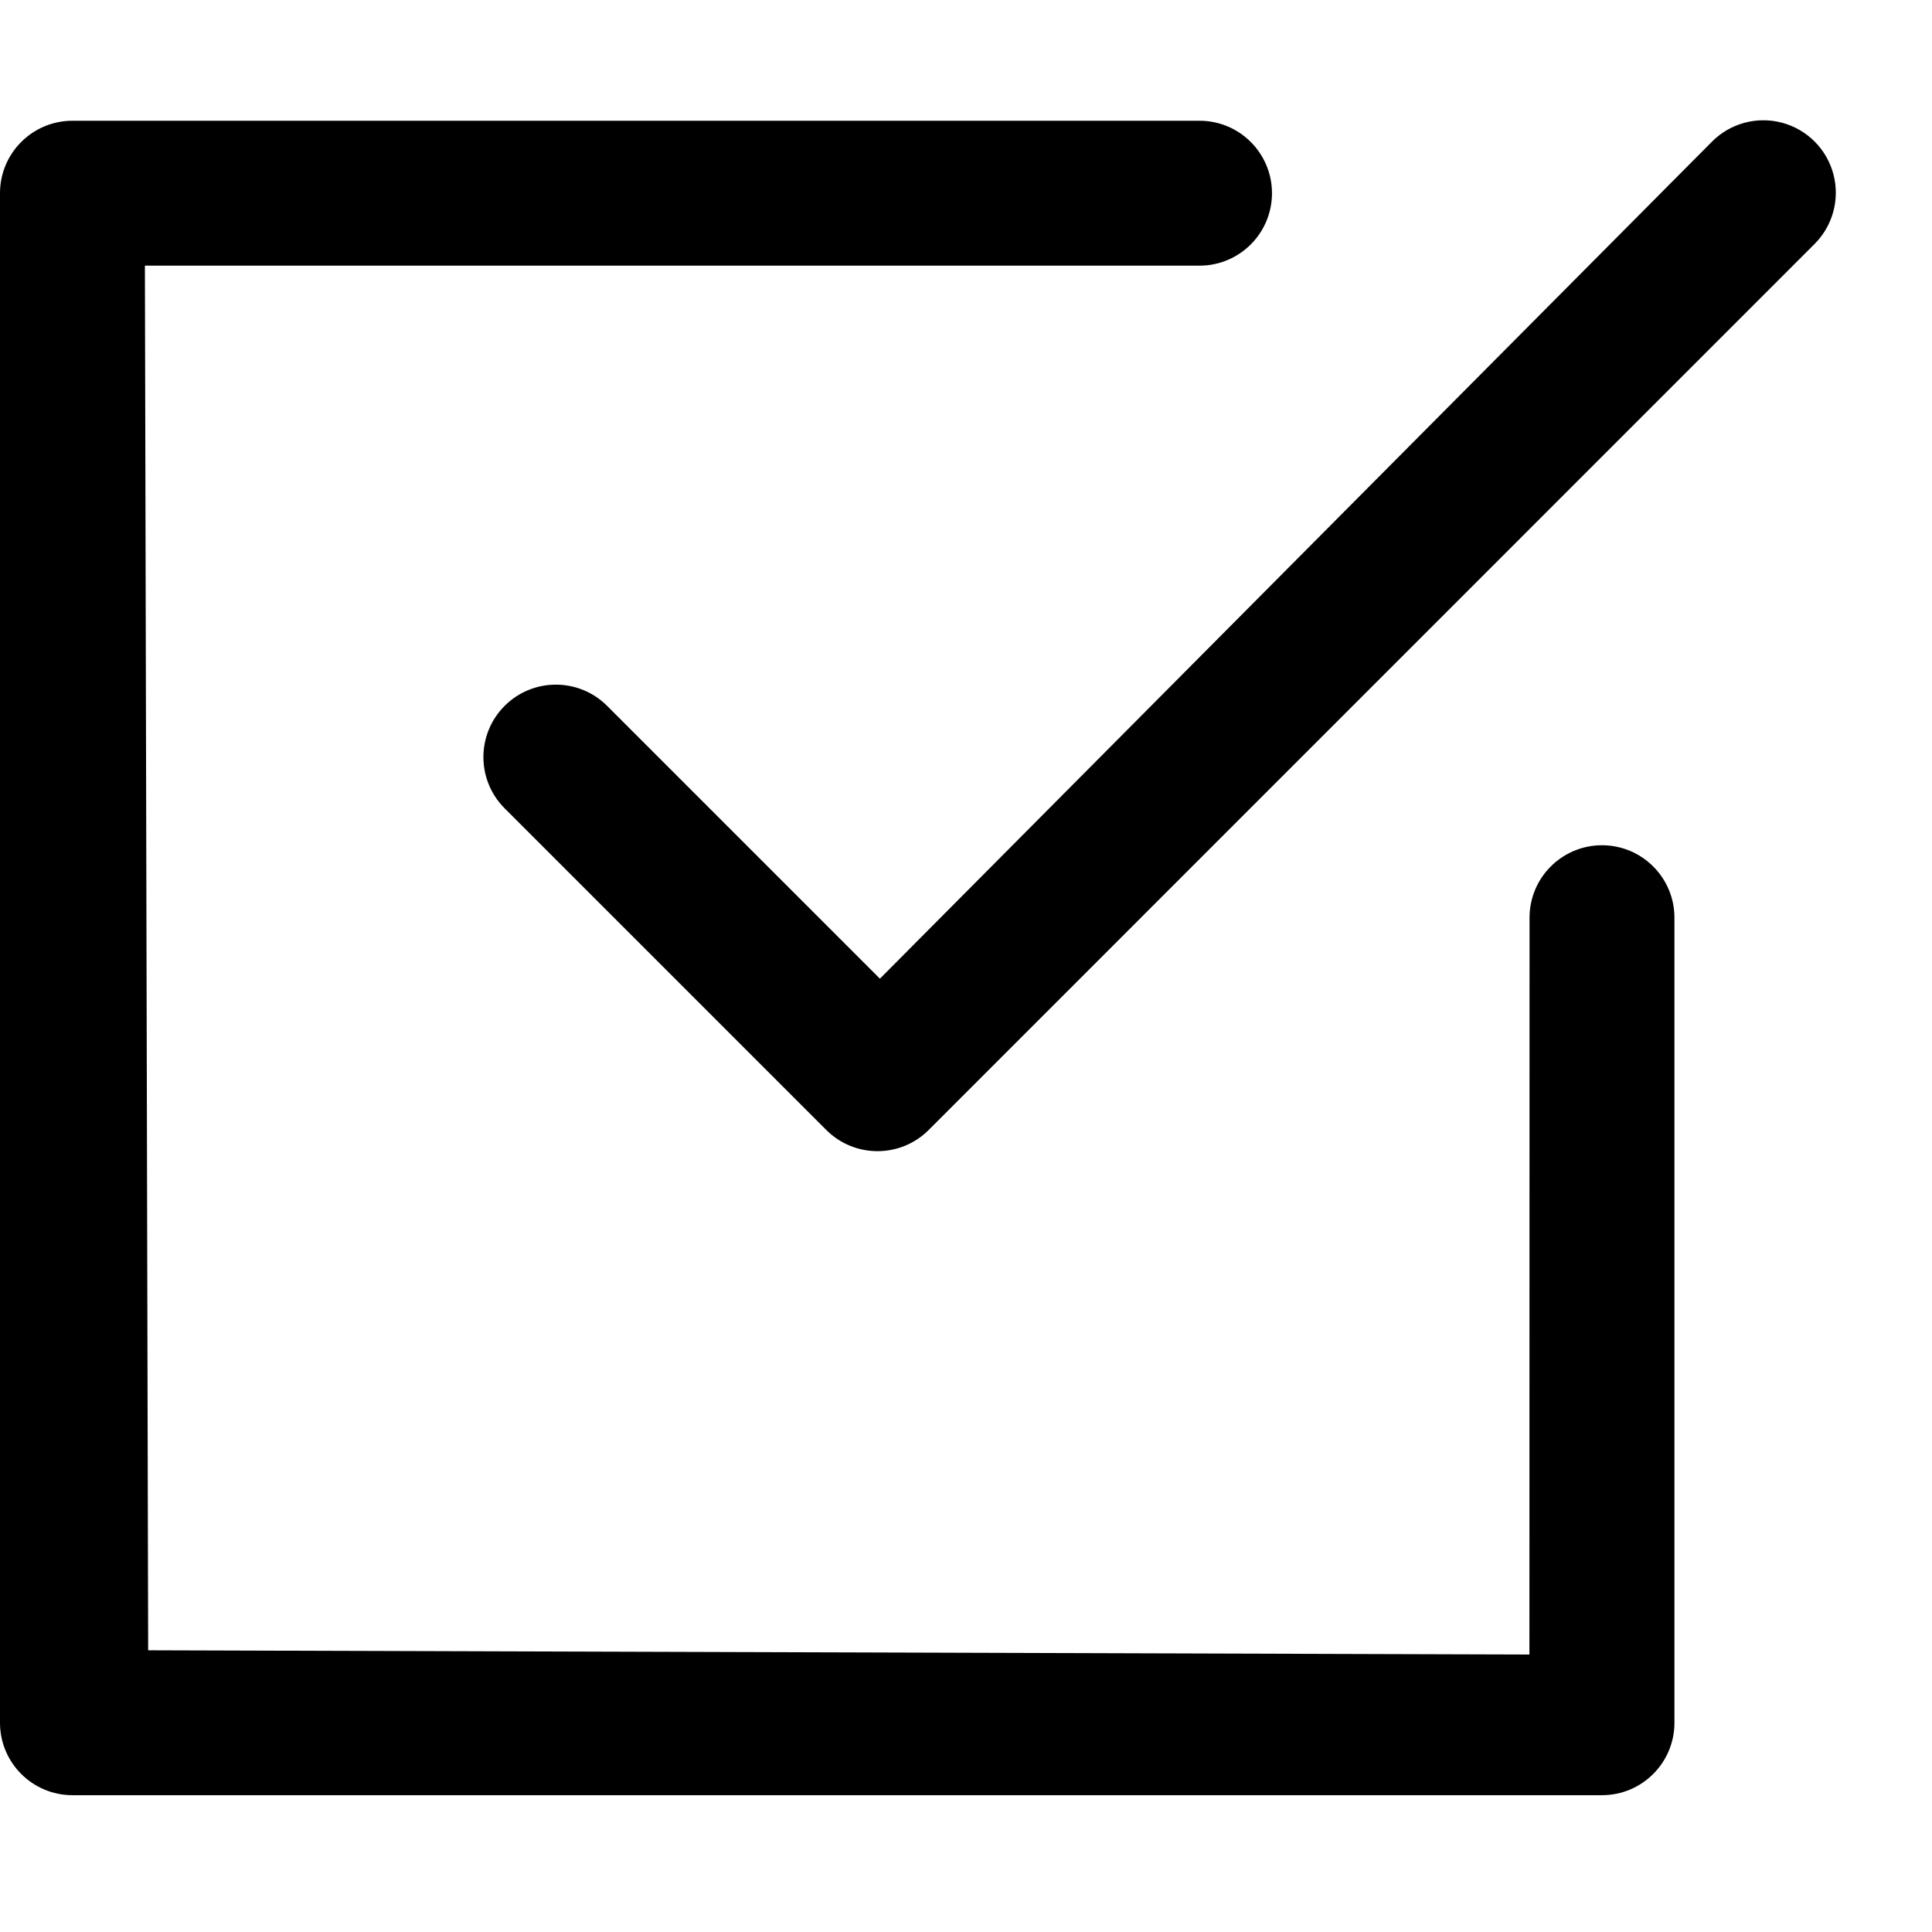
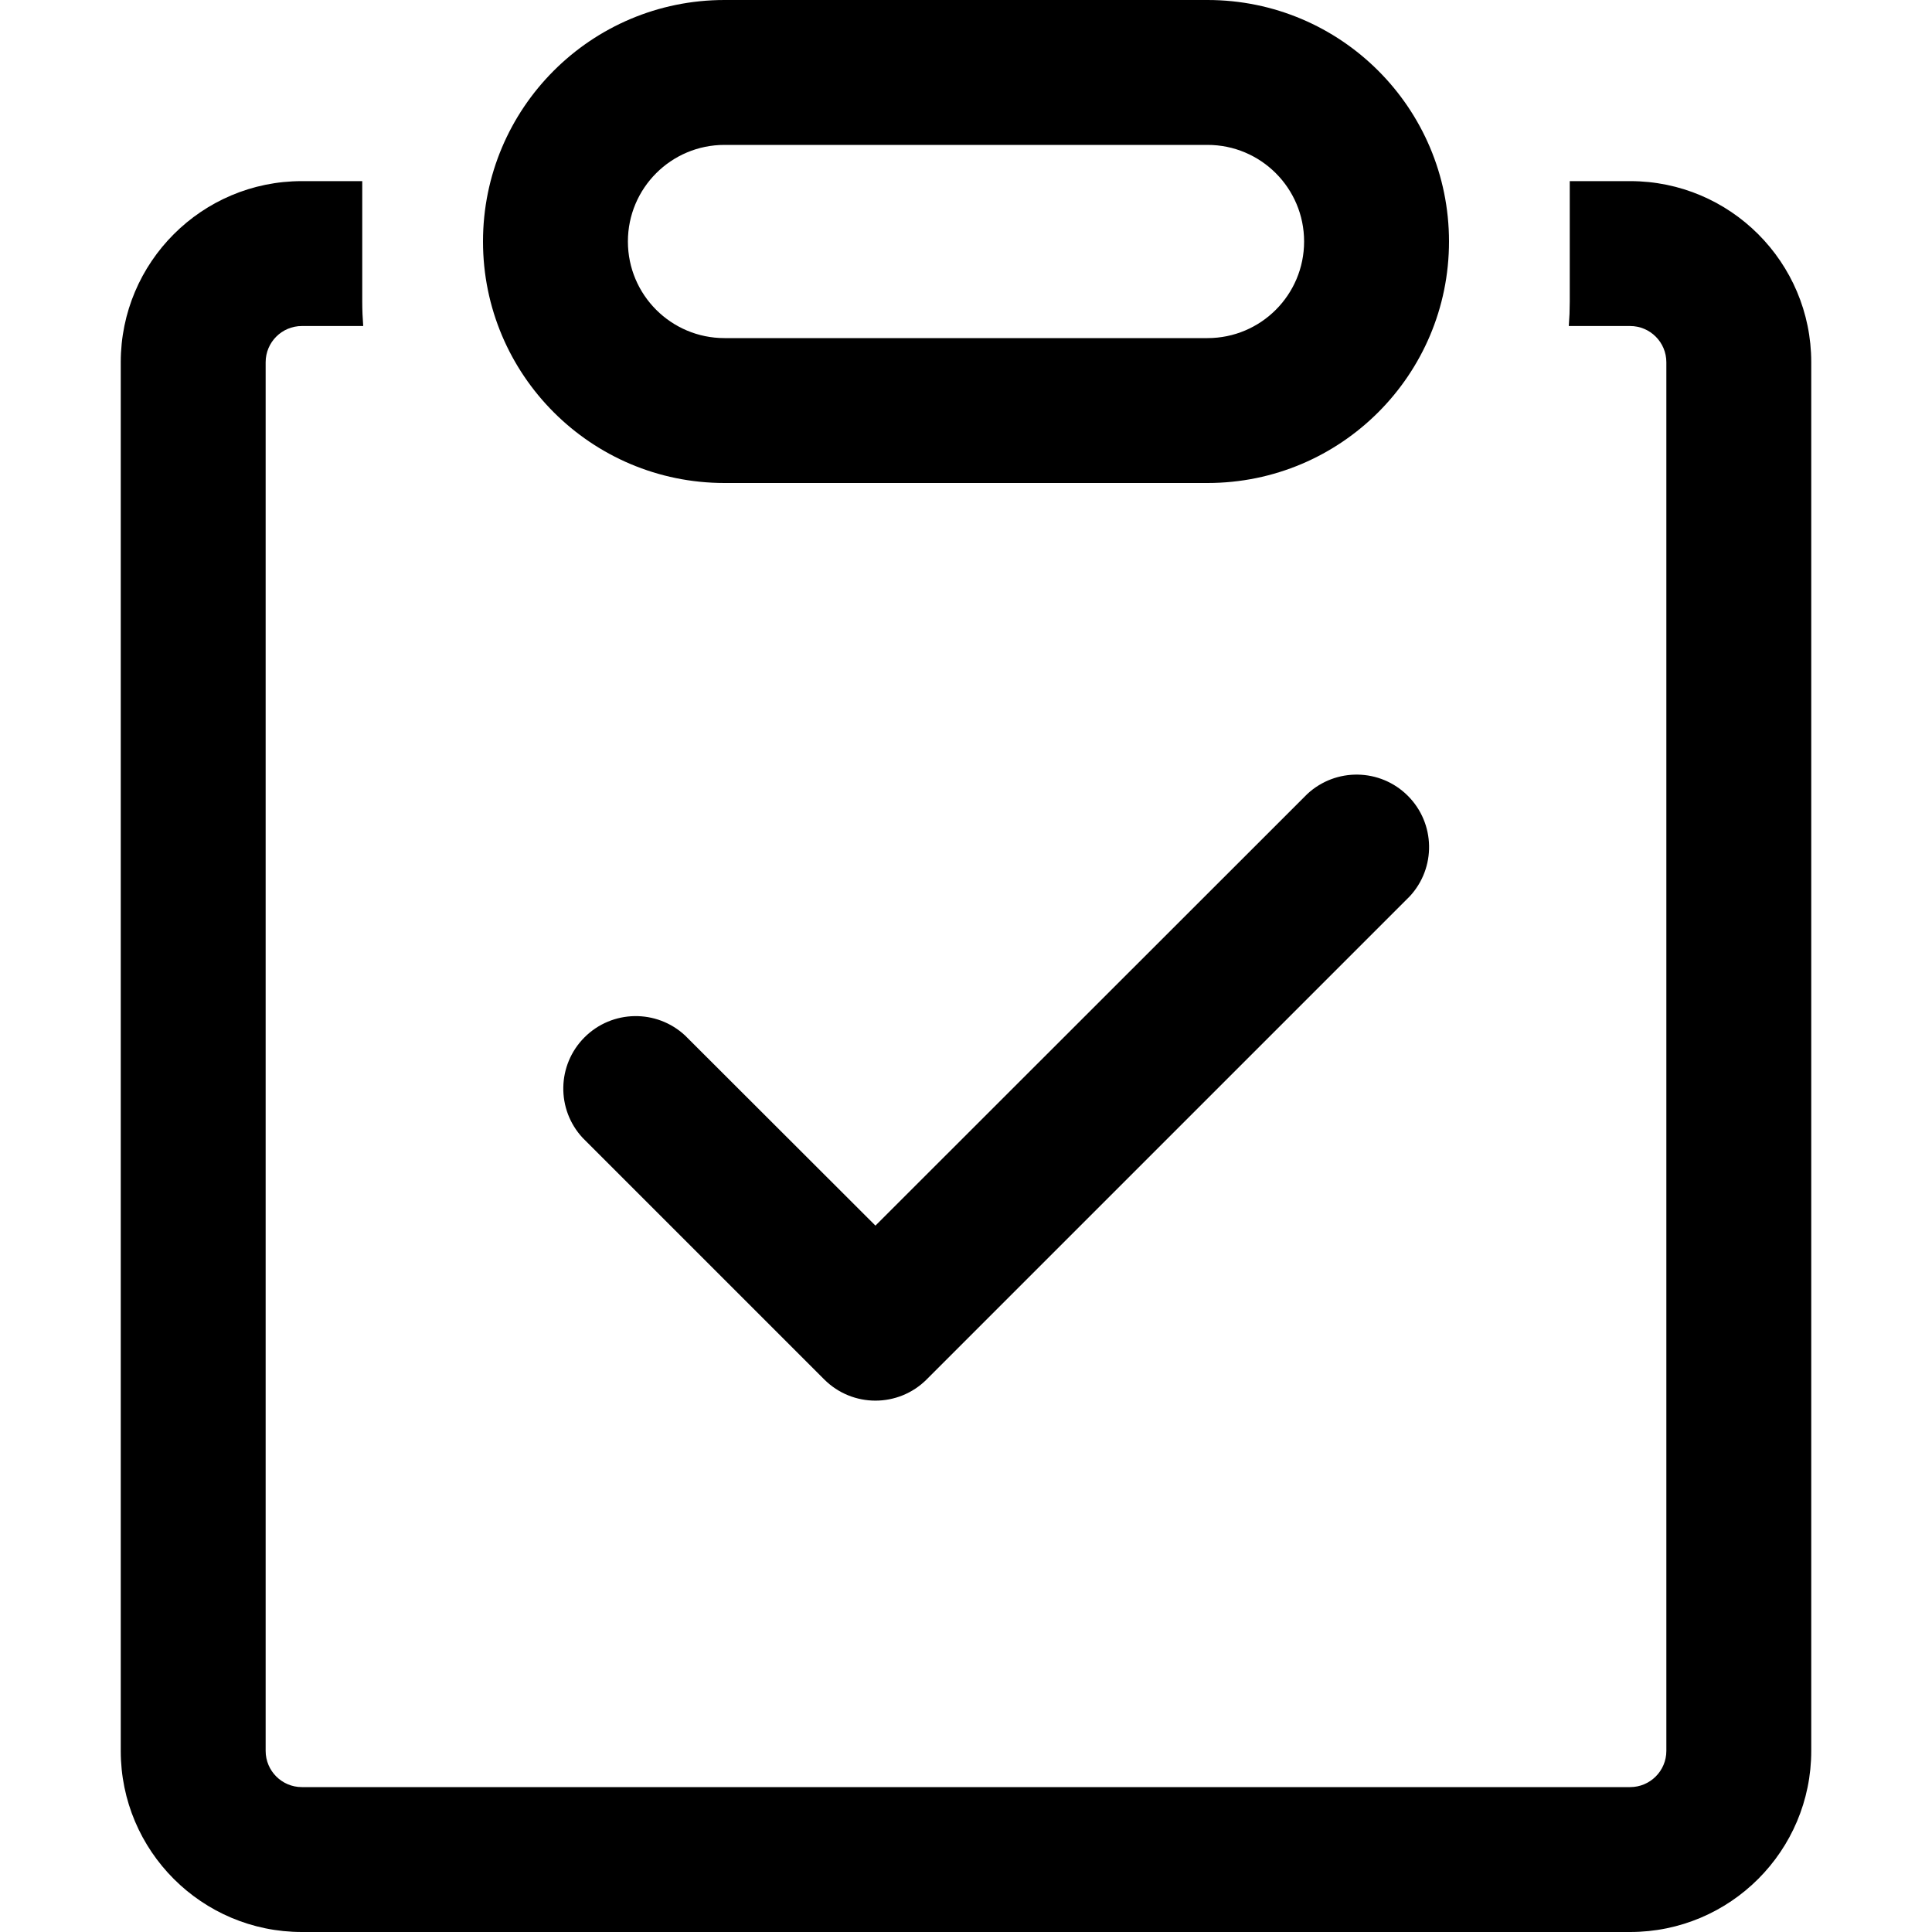
<svg xmlns="http://www.w3.org/2000/svg" viewBox="0 0 16 16">
-   <path d="M6.843 9.358a.6.6 0 0 0 .848 0l7.333-7.334a.6.6 0 1 0-.848-.849l-6.889 6.93-2.263-2.263a.6.6 0 0 0-.848.849m8.49 7.011l-11.439-.035L1.2 2.2h8.734a.6.6 0 0 0 0-1.2H.6a.6.6 0 0 0-.6.6v12.667a.6.6 0 0 0 .6.6h12.667a.6.6 0 0 0 .6-.6V7.6a.6.6 0 0 0-1.2 0" />
+   <path d="M3 1.5v1c0 .068.003.135.008.2H2.5a.3.3 0 0 0-.3.3v11.5a.3.3 0 0 0 .3.3h11a.3.3 0 0 0 .3-.3V3a.3.3 0 0 0-.3-.3h-.508l.006-.1.002-.1v-1h.5A1.5 1.5 0 0 1 15 3v11.5a1.5 1.5 0 0 1-1.5 1.5h-11A1.5 1.5 0 0 1 1 14.5V3a1.5 1.5 0 0 1 1.5-1.5H3zm7.826 5.076a.6.6 0 0 1 .848.848l-4 4a.6.6 0 0 1-.848 0l-2-2a.6.6 0 0 1 .848-.848L7.25 10.15zM10 0a2 2 0 1 1 0 4H6a2 2 0 1 1 0-4h4zm0 1.2H6a.8.8 0 1 0 0 1.6h4a.8.8 0 1 0 0-1.6z" />
</svg>
